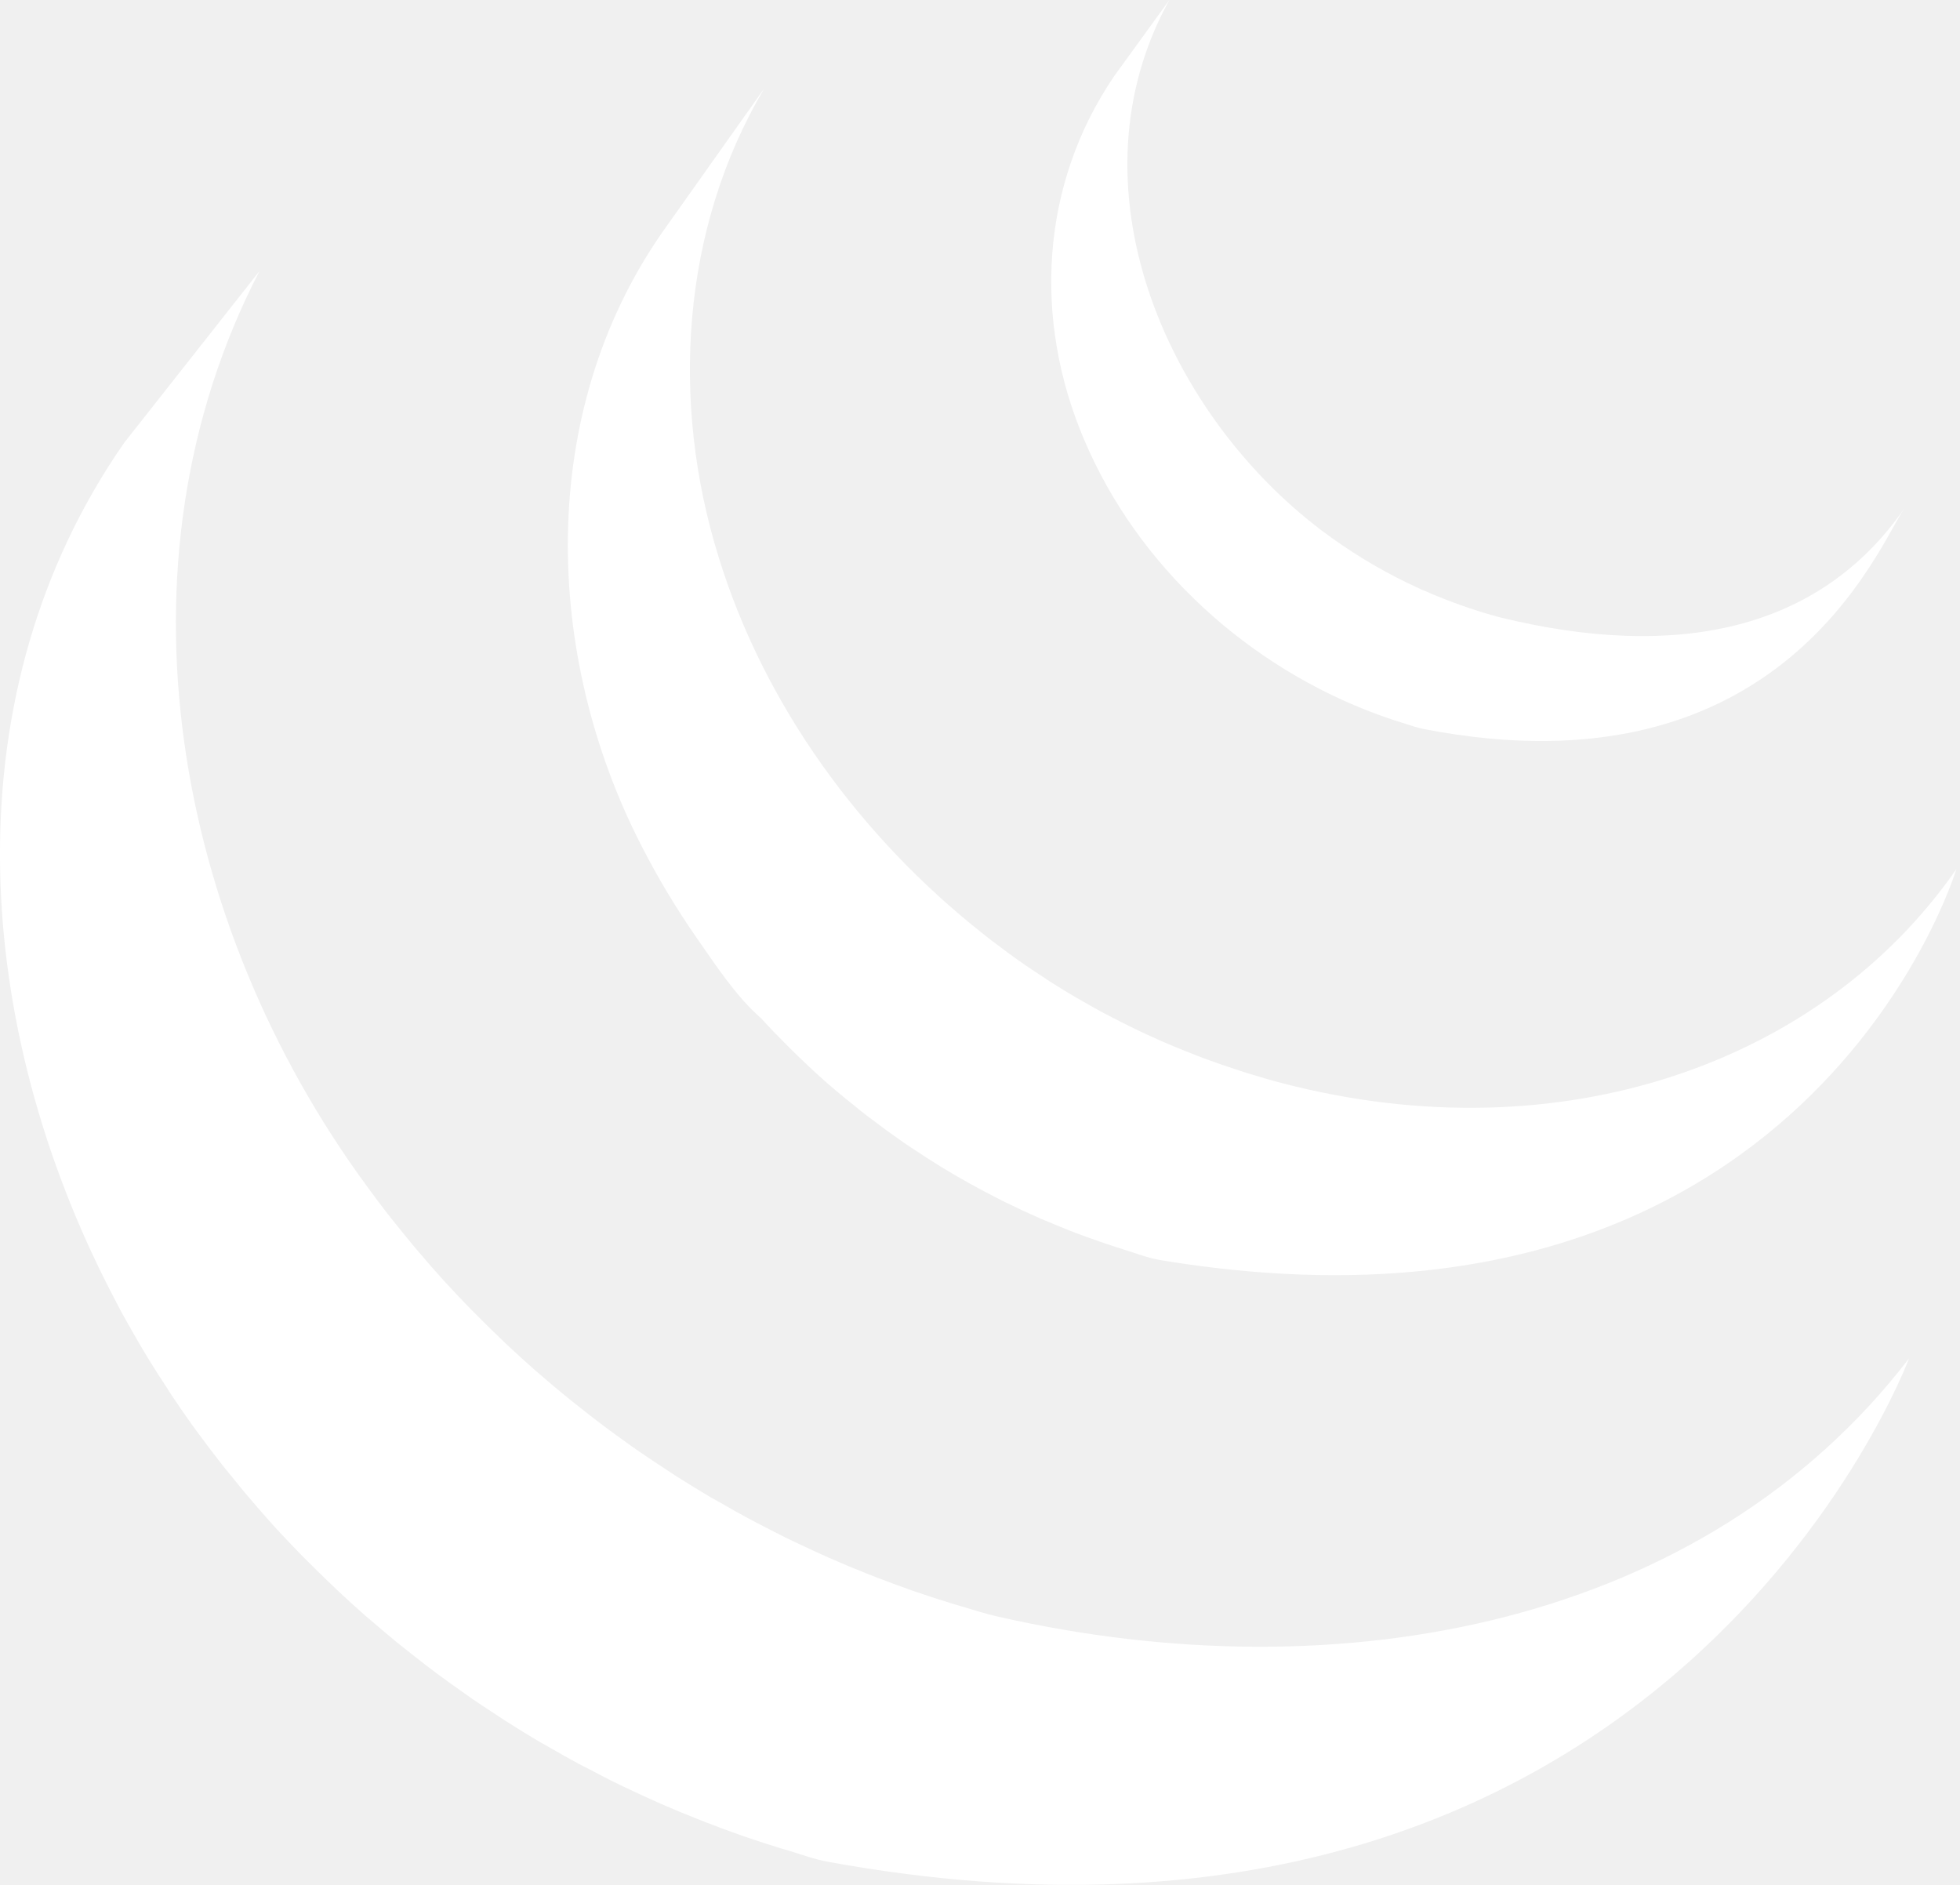
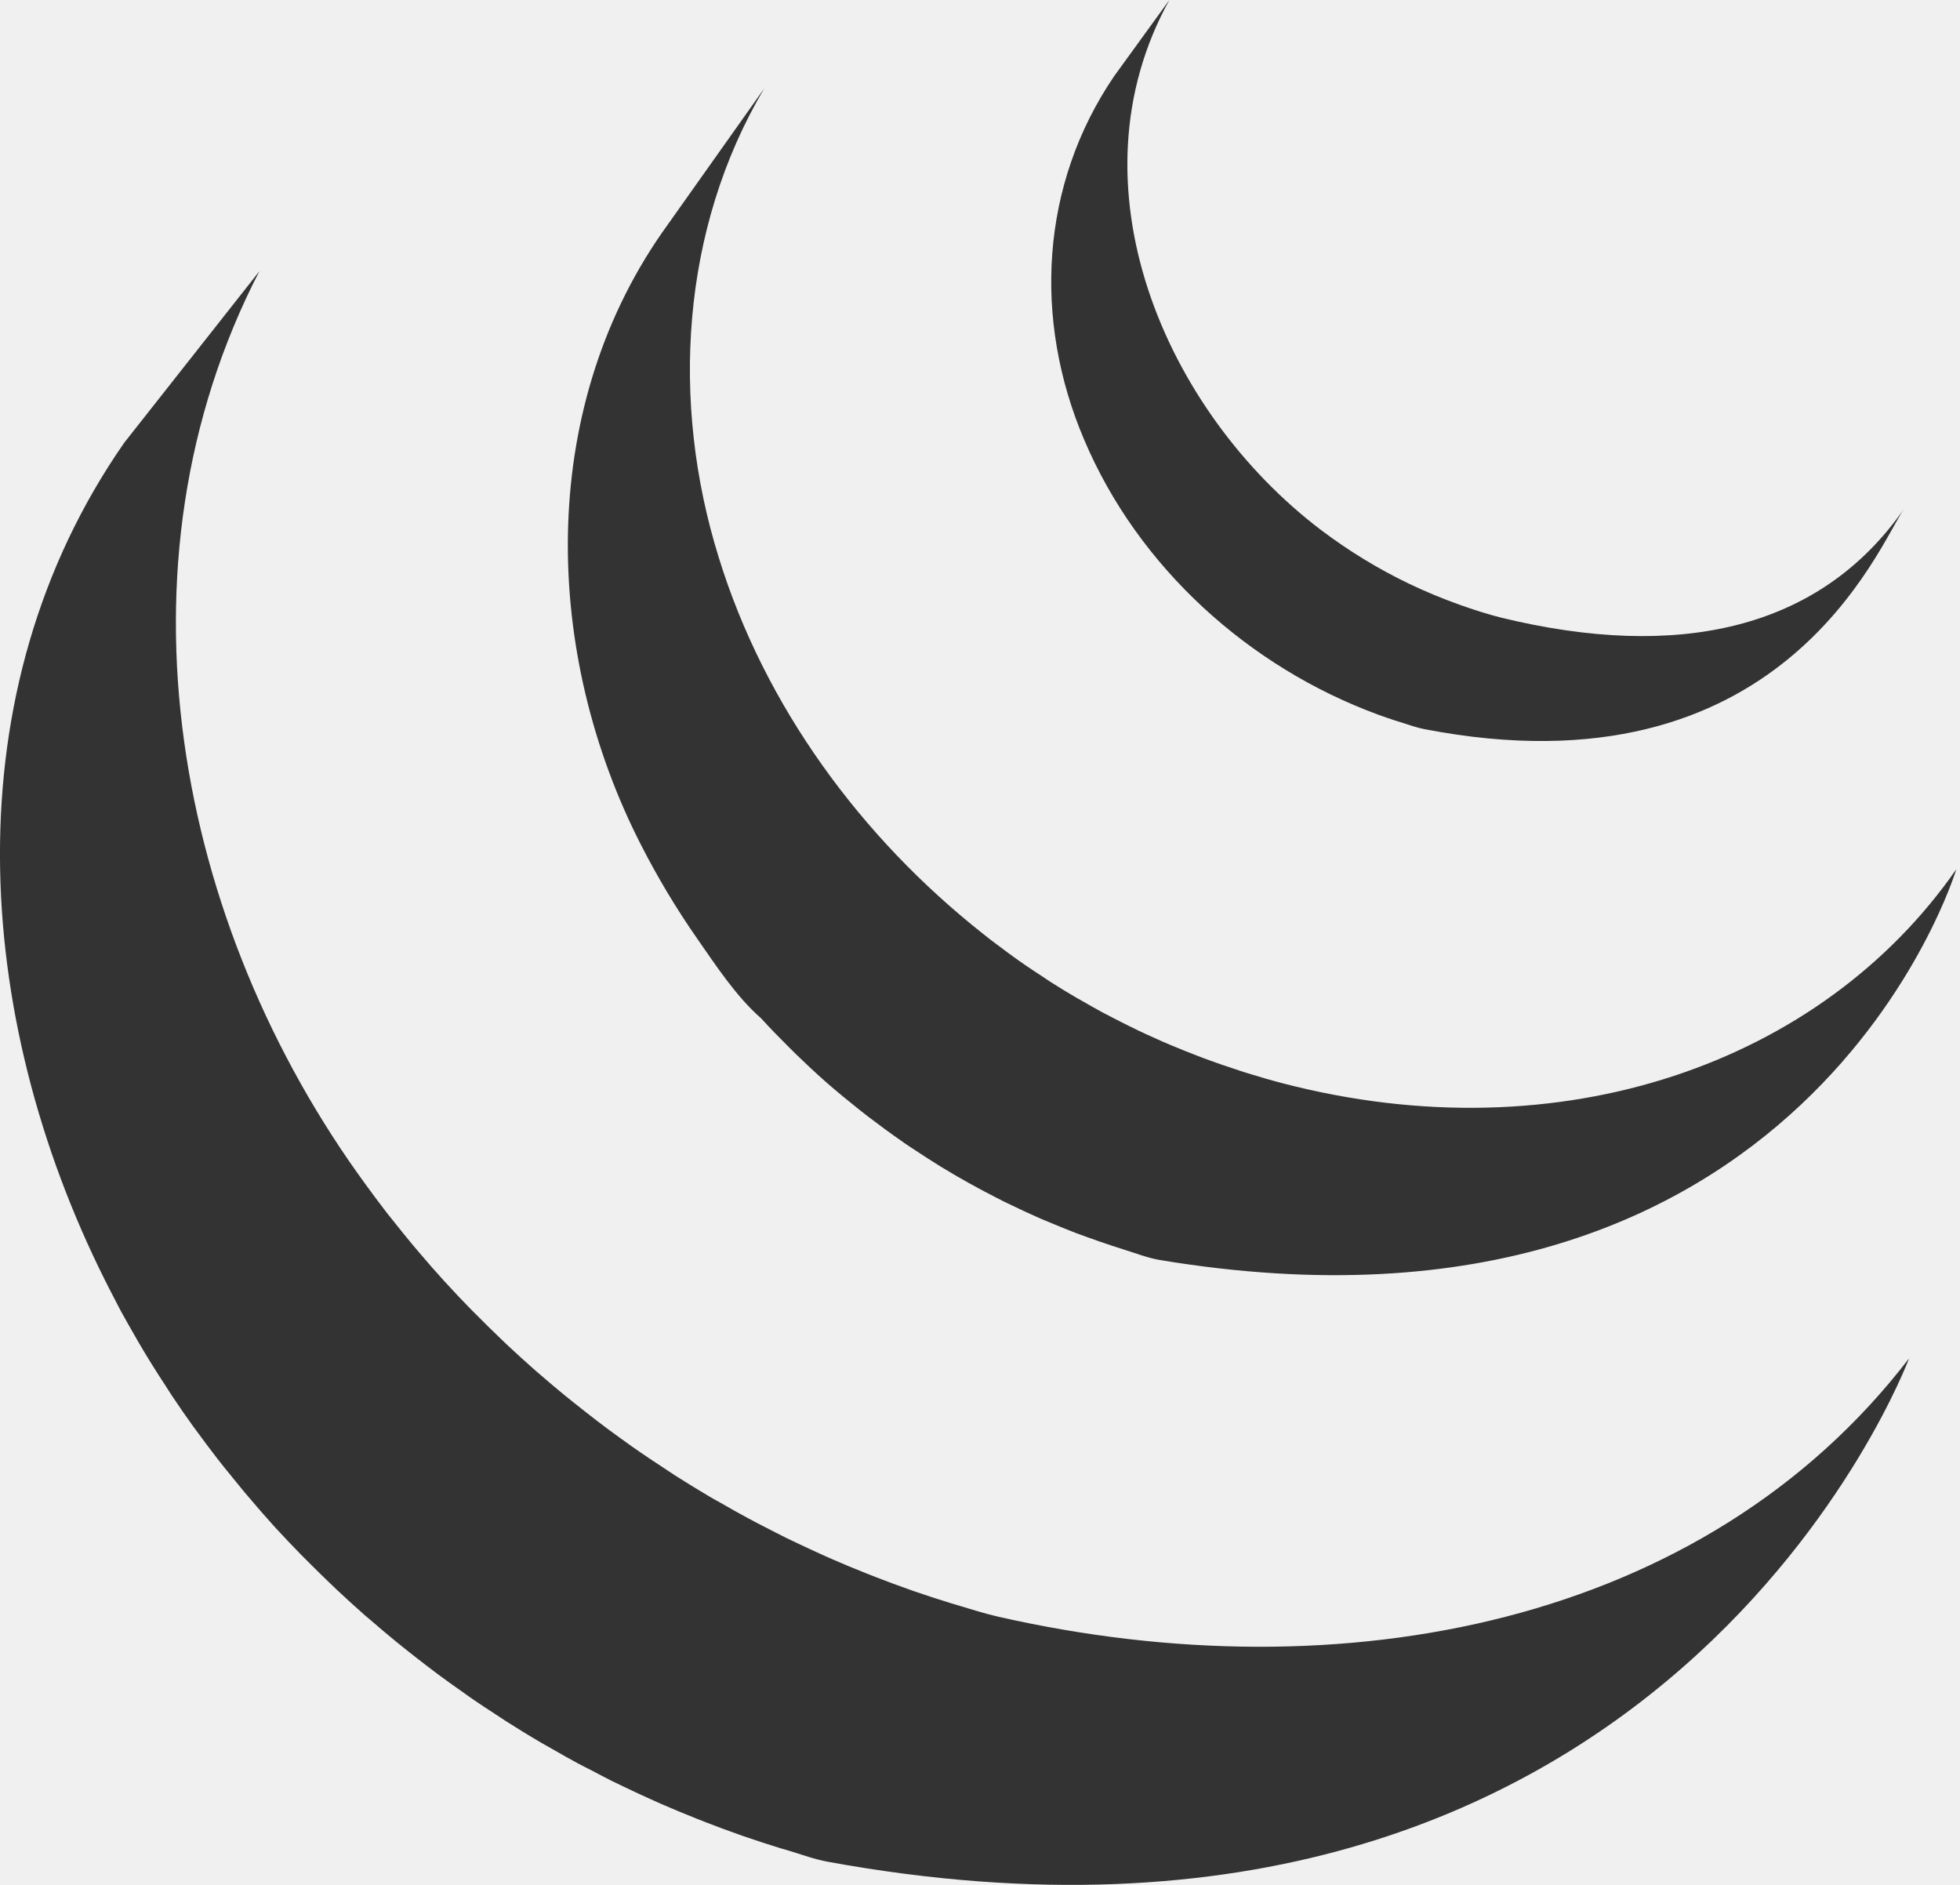
<svg xmlns="http://www.w3.org/2000/svg" width="26" height="25" viewBox="0 0 26 25" fill="none">
-   <path d="M1.648 5.872C-0.65 9.174 -0.364 13.47 1.392 16.979C1.433 17.063 1.477 17.146 1.52 17.229C1.548 17.281 1.574 17.335 1.602 17.387C1.618 17.418 1.637 17.448 1.653 17.478C1.683 17.534 1.714 17.587 1.745 17.641C1.799 17.738 1.855 17.833 1.912 17.929C1.944 17.981 1.975 18.034 2.008 18.086C2.071 18.188 2.136 18.289 2.203 18.39C2.23 18.433 2.257 18.477 2.285 18.518C2.377 18.655 2.47 18.791 2.567 18.925C2.569 18.928 2.572 18.932 2.575 18.935C2.59 18.957 2.607 18.978 2.622 18.999C2.706 19.114 2.792 19.228 2.879 19.341C2.911 19.382 2.943 19.423 2.976 19.464C3.054 19.561 3.133 19.658 3.213 19.755C3.243 19.791 3.273 19.828 3.304 19.863C3.412 19.991 3.522 20.117 3.634 20.241C3.636 20.243 3.639 20.246 3.641 20.248C3.645 20.253 3.649 20.256 3.653 20.262C3.763 20.382 3.876 20.499 3.989 20.616C4.025 20.652 4.061 20.689 4.097 20.724C4.185 20.813 4.275 20.901 4.365 20.987C4.402 21.022 4.438 21.058 4.475 21.092C4.596 21.205 4.718 21.317 4.842 21.426C4.844 21.428 4.846 21.43 4.848 21.431C4.869 21.45 4.891 21.467 4.912 21.485C5.022 21.58 5.133 21.674 5.246 21.767C5.291 21.804 5.338 21.841 5.384 21.878C5.476 21.951 5.569 22.024 5.662 22.095C5.712 22.133 5.761 22.17 5.811 22.208C5.914 22.284 6.018 22.359 6.123 22.432C6.162 22.46 6.199 22.487 6.237 22.513C6.248 22.52 6.258 22.528 6.268 22.535C6.368 22.604 6.47 22.67 6.571 22.736C6.615 22.765 6.659 22.795 6.703 22.823C6.859 22.922 7.017 23.02 7.178 23.114C7.221 23.139 7.265 23.163 7.309 23.188C7.426 23.256 7.545 23.323 7.665 23.388C7.73 23.423 7.797 23.456 7.862 23.489C7.947 23.534 8.031 23.579 8.117 23.622C8.137 23.631 8.157 23.641 8.176 23.65C8.211 23.667 8.246 23.683 8.281 23.701C8.414 23.765 8.549 23.827 8.685 23.888C8.714 23.901 8.742 23.913 8.77 23.926C8.926 23.994 9.083 24.059 9.242 24.122C9.28 24.138 9.318 24.152 9.356 24.167C9.503 24.224 9.652 24.28 9.801 24.332C9.82 24.339 9.838 24.345 9.857 24.352C10.021 24.409 10.186 24.462 10.353 24.514C10.393 24.525 10.433 24.538 10.473 24.549C10.642 24.601 10.81 24.662 10.985 24.694C22.096 26.721 25.324 18.017 25.324 18.017C22.613 21.548 17.802 22.48 13.242 21.443C13.07 21.404 12.902 21.35 12.734 21.3C12.691 21.287 12.649 21.274 12.607 21.262C12.442 21.211 12.279 21.158 12.117 21.102C12.095 21.094 12.072 21.086 12.05 21.078C11.904 21.027 11.761 20.973 11.618 20.918C11.577 20.902 11.537 20.886 11.496 20.87C11.34 20.808 11.184 20.744 11.03 20.676C10.998 20.663 10.968 20.649 10.937 20.635C10.805 20.575 10.674 20.515 10.543 20.452C10.506 20.434 10.468 20.416 10.43 20.398C10.328 20.348 10.226 20.294 10.126 20.243C10.058 20.207 9.989 20.174 9.922 20.136C9.799 20.07 9.678 20.002 9.558 19.932C9.517 19.909 9.475 19.887 9.434 19.863C9.274 19.769 9.116 19.671 8.959 19.572C8.916 19.545 8.874 19.515 8.831 19.487C8.718 19.413 8.605 19.339 8.493 19.262C8.456 19.237 8.421 19.21 8.384 19.186C8.277 19.11 8.171 19.033 8.065 18.955C8.017 18.919 7.97 18.883 7.923 18.848C7.827 18.773 7.73 18.699 7.635 18.622C7.592 18.588 7.549 18.553 7.506 18.519C7.385 18.42 7.265 18.319 7.147 18.216C7.135 18.206 7.121 18.195 7.108 18.183C6.98 18.071 6.855 17.956 6.73 17.84C6.694 17.806 6.659 17.772 6.624 17.738C6.532 17.65 6.442 17.562 6.353 17.472C6.317 17.436 6.282 17.401 6.247 17.366C6.133 17.25 6.022 17.133 5.914 17.014C5.908 17.008 5.903 17.002 5.897 16.996C5.782 16.87 5.67 16.742 5.56 16.612C5.53 16.576 5.501 16.542 5.471 16.507C5.389 16.408 5.308 16.308 5.228 16.207C5.199 16.17 5.169 16.133 5.139 16.096C5.044 15.972 4.95 15.848 4.859 15.722C2.328 12.27 1.418 7.508 3.441 3.597" fill="white" />
-   <path d="M8.78 3.089C7.119 5.481 7.209 8.681 8.505 11.21C8.722 11.634 8.967 12.045 9.24 12.437C9.489 12.794 9.765 13.218 10.095 13.505C10.215 13.637 10.34 13.765 10.468 13.892C10.5 13.925 10.533 13.957 10.566 13.989C10.69 14.109 10.817 14.228 10.947 14.343C10.953 14.347 10.957 14.352 10.963 14.356C10.964 14.358 10.965 14.358 10.966 14.36C11.111 14.486 11.26 14.608 11.411 14.728C11.445 14.754 11.478 14.78 11.512 14.807C11.664 14.923 11.819 15.037 11.977 15.146C11.982 15.15 11.986 15.153 11.991 15.157C12.061 15.205 12.132 15.25 12.203 15.297C12.237 15.319 12.27 15.342 12.304 15.363C12.417 15.436 12.532 15.507 12.649 15.575C12.665 15.585 12.681 15.593 12.697 15.603C12.798 15.661 12.9 15.718 13.002 15.773C13.038 15.793 13.074 15.811 13.111 15.83C13.181 15.867 13.252 15.904 13.324 15.94C13.335 15.945 13.346 15.95 13.356 15.955C13.503 16.027 13.65 16.096 13.801 16.162C13.834 16.176 13.867 16.189 13.899 16.203C14.02 16.254 14.142 16.303 14.264 16.351C14.316 16.37 14.368 16.389 14.42 16.408C14.531 16.449 14.643 16.486 14.755 16.524C14.806 16.54 14.856 16.557 14.907 16.573C15.066 16.622 15.224 16.685 15.391 16.713C23.97 18.134 25.951 11.529 25.951 11.529C24.165 14.1 20.708 15.327 17.018 14.369C16.854 14.326 16.693 14.279 16.532 14.229C16.483 14.214 16.435 14.198 16.386 14.181C16.272 14.145 16.159 14.105 16.046 14.064C15.995 14.046 15.943 14.027 15.893 14.007C15.77 13.96 15.648 13.911 15.527 13.86C15.494 13.846 15.461 13.833 15.428 13.818C15.277 13.752 15.128 13.683 14.981 13.61C14.905 13.573 14.831 13.534 14.756 13.496C14.713 13.473 14.67 13.451 14.627 13.429C14.531 13.377 14.436 13.323 14.343 13.269C14.321 13.256 14.297 13.244 14.275 13.231C14.159 13.163 14.044 13.093 13.931 13.021C13.896 12.998 13.862 12.974 13.827 12.951C13.753 12.903 13.678 12.854 13.605 12.804C13.447 12.695 13.293 12.581 13.141 12.465C13.106 12.437 13.071 12.41 13.037 12.383C11.422 11.107 10.141 9.365 9.533 7.389C8.895 5.34 9.032 3.04 10.138 1.173" fill="white" />
-   <path d="M14.779 1.011C13.799 2.452 13.703 4.242 14.383 5.835C15.099 7.525 16.568 8.85 18.282 9.479C18.353 9.505 18.424 9.529 18.495 9.553C18.526 9.562 18.558 9.573 18.589 9.582C18.69 9.614 18.79 9.651 18.895 9.671C23.632 10.586 24.917 7.24 25.259 6.747C24.133 8.368 22.242 8.757 19.921 8.194C19.738 8.149 19.536 8.083 19.359 8.02C19.133 7.939 18.91 7.847 18.693 7.743C18.28 7.545 17.888 7.305 17.524 7.03C15.447 5.454 14.157 2.448 15.512 0" fill="white" />
+   <path d="M1.648 5.872C-0.65 9.174 -0.364 13.47 1.392 16.979C1.433 17.063 1.477 17.146 1.52 17.229C1.548 17.281 1.574 17.335 1.602 17.387C1.618 17.418 1.637 17.448 1.653 17.478C1.683 17.534 1.714 17.587 1.745 17.641C1.799 17.738 1.855 17.833 1.912 17.929C1.944 17.981 1.975 18.034 2.008 18.086C2.071 18.188 2.136 18.289 2.203 18.39C2.23 18.433 2.257 18.477 2.285 18.518C2.377 18.655 2.47 18.791 2.567 18.925C2.569 18.928 2.572 18.932 2.575 18.935C2.59 18.957 2.607 18.978 2.622 18.999C2.706 19.114 2.792 19.228 2.879 19.341C2.911 19.382 2.943 19.423 2.976 19.464C3.054 19.561 3.133 19.658 3.213 19.755C3.243 19.791 3.273 19.828 3.304 19.863C3.412 19.991 3.522 20.117 3.634 20.241C3.636 20.243 3.639 20.246 3.641 20.248C3.645 20.253 3.649 20.256 3.653 20.262C3.763 20.382 3.876 20.499 3.989 20.616C4.025 20.652 4.061 20.689 4.097 20.724C4.185 20.813 4.275 20.901 4.365 20.987C4.402 21.022 4.438 21.058 4.475 21.092C4.596 21.205 4.718 21.317 4.842 21.426C4.844 21.428 4.846 21.43 4.848 21.431C4.869 21.45 4.891 21.467 4.912 21.485C5.022 21.58 5.133 21.674 5.246 21.767C5.291 21.804 5.338 21.841 5.384 21.878C5.476 21.951 5.569 22.024 5.662 22.095C5.712 22.133 5.761 22.17 5.811 22.208C5.914 22.284 6.018 22.359 6.123 22.432C6.162 22.46 6.199 22.487 6.237 22.513C6.248 22.52 6.258 22.528 6.268 22.535C6.368 22.604 6.47 22.67 6.571 22.736C6.615 22.765 6.659 22.795 6.703 22.823C6.859 22.922 7.017 23.02 7.178 23.114C7.221 23.139 7.265 23.163 7.309 23.188C7.426 23.256 7.545 23.323 7.665 23.388C7.73 23.423 7.797 23.456 7.862 23.489C7.947 23.534 8.031 23.579 8.117 23.622C8.137 23.631 8.157 23.641 8.176 23.65C8.211 23.667 8.246 23.683 8.281 23.701C8.414 23.765 8.549 23.827 8.685 23.888C8.714 23.901 8.742 23.913 8.77 23.926C8.926 23.994 9.083 24.059 9.242 24.122C9.28 24.138 9.318 24.152 9.356 24.167C9.503 24.224 9.652 24.28 9.801 24.332C9.82 24.339 9.838 24.345 9.857 24.352C10.021 24.409 10.186 24.462 10.353 24.514C10.393 24.525 10.433 24.538 10.473 24.549C10.642 24.601 10.81 24.662 10.985 24.694C22.096 26.721 25.324 18.017 25.324 18.017C22.613 21.548 17.802 22.48 13.242 21.443C13.07 21.404 12.902 21.35 12.734 21.3C12.691 21.287 12.649 21.274 12.607 21.262C12.442 21.211 12.279 21.158 12.117 21.102C12.095 21.094 12.072 21.086 12.05 21.078C11.904 21.027 11.761 20.973 11.618 20.918C11.577 20.902 11.537 20.886 11.496 20.87C11.34 20.808 11.184 20.744 11.03 20.676C10.998 20.663 10.968 20.649 10.937 20.635C10.805 20.575 10.674 20.515 10.543 20.452C10.506 20.434 10.468 20.416 10.43 20.398C10.328 20.348 10.226 20.294 10.126 20.243C10.058 20.207 9.989 20.174 9.922 20.136C9.799 20.07 9.678 20.002 9.558 19.932C9.517 19.909 9.475 19.887 9.434 19.863C9.274 19.769 9.116 19.671 8.959 19.572C8.916 19.545 8.874 19.515 8.831 19.487C8.718 19.413 8.605 19.339 8.493 19.262C8.456 19.237 8.421 19.21 8.384 19.186C8.277 19.11 8.171 19.033 8.065 18.955C8.017 18.919 7.97 18.883 7.923 18.848C7.827 18.773 7.73 18.699 7.635 18.622C7.592 18.588 7.549 18.553 7.506 18.519C7.385 18.42 7.265 18.319 7.147 18.216C7.135 18.206 7.121 18.195 7.108 18.183C6.98 18.071 6.855 17.956 6.73 17.84C6.694 17.806 6.659 17.772 6.624 17.738C6.532 17.65 6.442 17.562 6.353 17.472C6.317 17.436 6.282 17.401 6.247 17.366C6.133 17.25 6.022 17.133 5.914 17.014C5.908 17.008 5.903 17.002 5.897 16.996C5.782 16.87 5.67 16.742 5.56 16.612C5.53 16.576 5.501 16.542 5.471 16.507C5.389 16.408 5.308 16.308 5.228 16.207C5.199 16.17 5.169 16.133 5.139 16.096C5.044 15.972 4.95 15.848 4.859 15.722C2.328 12.27 1.418 7.508 3.441 3.597" fill="#333" />
+   <path d="M8.78 3.089C7.119 5.481 7.209 8.681 8.505 11.21C8.722 11.634 8.967 12.045 9.24 12.437C9.489 12.794 9.765 13.218 10.095 13.505C10.215 13.637 10.34 13.765 10.468 13.892C10.5 13.925 10.533 13.957 10.566 13.989C10.69 14.109 10.817 14.228 10.947 14.343C10.953 14.347 10.957 14.352 10.963 14.356C10.964 14.358 10.965 14.358 10.966 14.36C11.111 14.486 11.26 14.608 11.411 14.728C11.445 14.754 11.478 14.78 11.512 14.807C11.664 14.923 11.819 15.037 11.977 15.146C11.982 15.15 11.986 15.153 11.991 15.157C12.061 15.205 12.132 15.25 12.203 15.297C12.237 15.319 12.27 15.342 12.304 15.363C12.417 15.436 12.532 15.507 12.649 15.575C12.665 15.585 12.681 15.593 12.697 15.603C12.798 15.661 12.9 15.718 13.002 15.773C13.038 15.793 13.074 15.811 13.111 15.83C13.181 15.867 13.252 15.904 13.324 15.94C13.335 15.945 13.346 15.95 13.356 15.955C13.503 16.027 13.65 16.096 13.801 16.162C13.834 16.176 13.867 16.189 13.899 16.203C14.02 16.254 14.142 16.303 14.264 16.351C14.316 16.37 14.368 16.389 14.42 16.408C14.531 16.449 14.643 16.486 14.755 16.524C14.806 16.54 14.856 16.557 14.907 16.573C15.066 16.622 15.224 16.685 15.391 16.713C23.97 18.134 25.951 11.529 25.951 11.529C24.165 14.1 20.708 15.327 17.018 14.369C16.854 14.326 16.693 14.279 16.532 14.229C16.483 14.214 16.435 14.198 16.386 14.181C16.272 14.145 16.159 14.105 16.046 14.064C15.995 14.046 15.943 14.027 15.893 14.007C15.77 13.96 15.648 13.911 15.527 13.86C15.494 13.846 15.461 13.833 15.428 13.818C15.277 13.752 15.128 13.683 14.981 13.61C14.905 13.573 14.831 13.534 14.756 13.496C14.713 13.473 14.67 13.451 14.627 13.429C14.531 13.377 14.436 13.323 14.343 13.269C14.321 13.256 14.297 13.244 14.275 13.231C14.159 13.163 14.044 13.093 13.931 13.021C13.896 12.998 13.862 12.974 13.827 12.951C13.753 12.903 13.678 12.854 13.605 12.804C13.447 12.695 13.293 12.581 13.141 12.465C13.106 12.437 13.071 12.41 13.037 12.383C11.422 11.107 10.141 9.365 9.533 7.389C8.895 5.34 9.032 3.04 10.138 1.173" fill="#333" />
+   <path d="M14.779 1.011C13.799 2.452 13.703 4.242 14.383 5.835C15.099 7.525 16.568 8.85 18.282 9.479C18.353 9.505 18.424 9.529 18.495 9.553C18.526 9.562 18.558 9.573 18.589 9.582C18.69 9.614 18.79 9.651 18.895 9.671C23.632 10.586 24.917 7.24 25.259 6.747C24.133 8.368 22.242 8.757 19.921 8.194C19.738 8.149 19.536 8.083 19.359 8.02C19.133 7.939 18.91 7.847 18.693 7.743C18.28 7.545 17.888 7.305 17.524 7.03C15.447 5.454 14.157 2.448 15.512 0" fill="#333" />
</svg>
